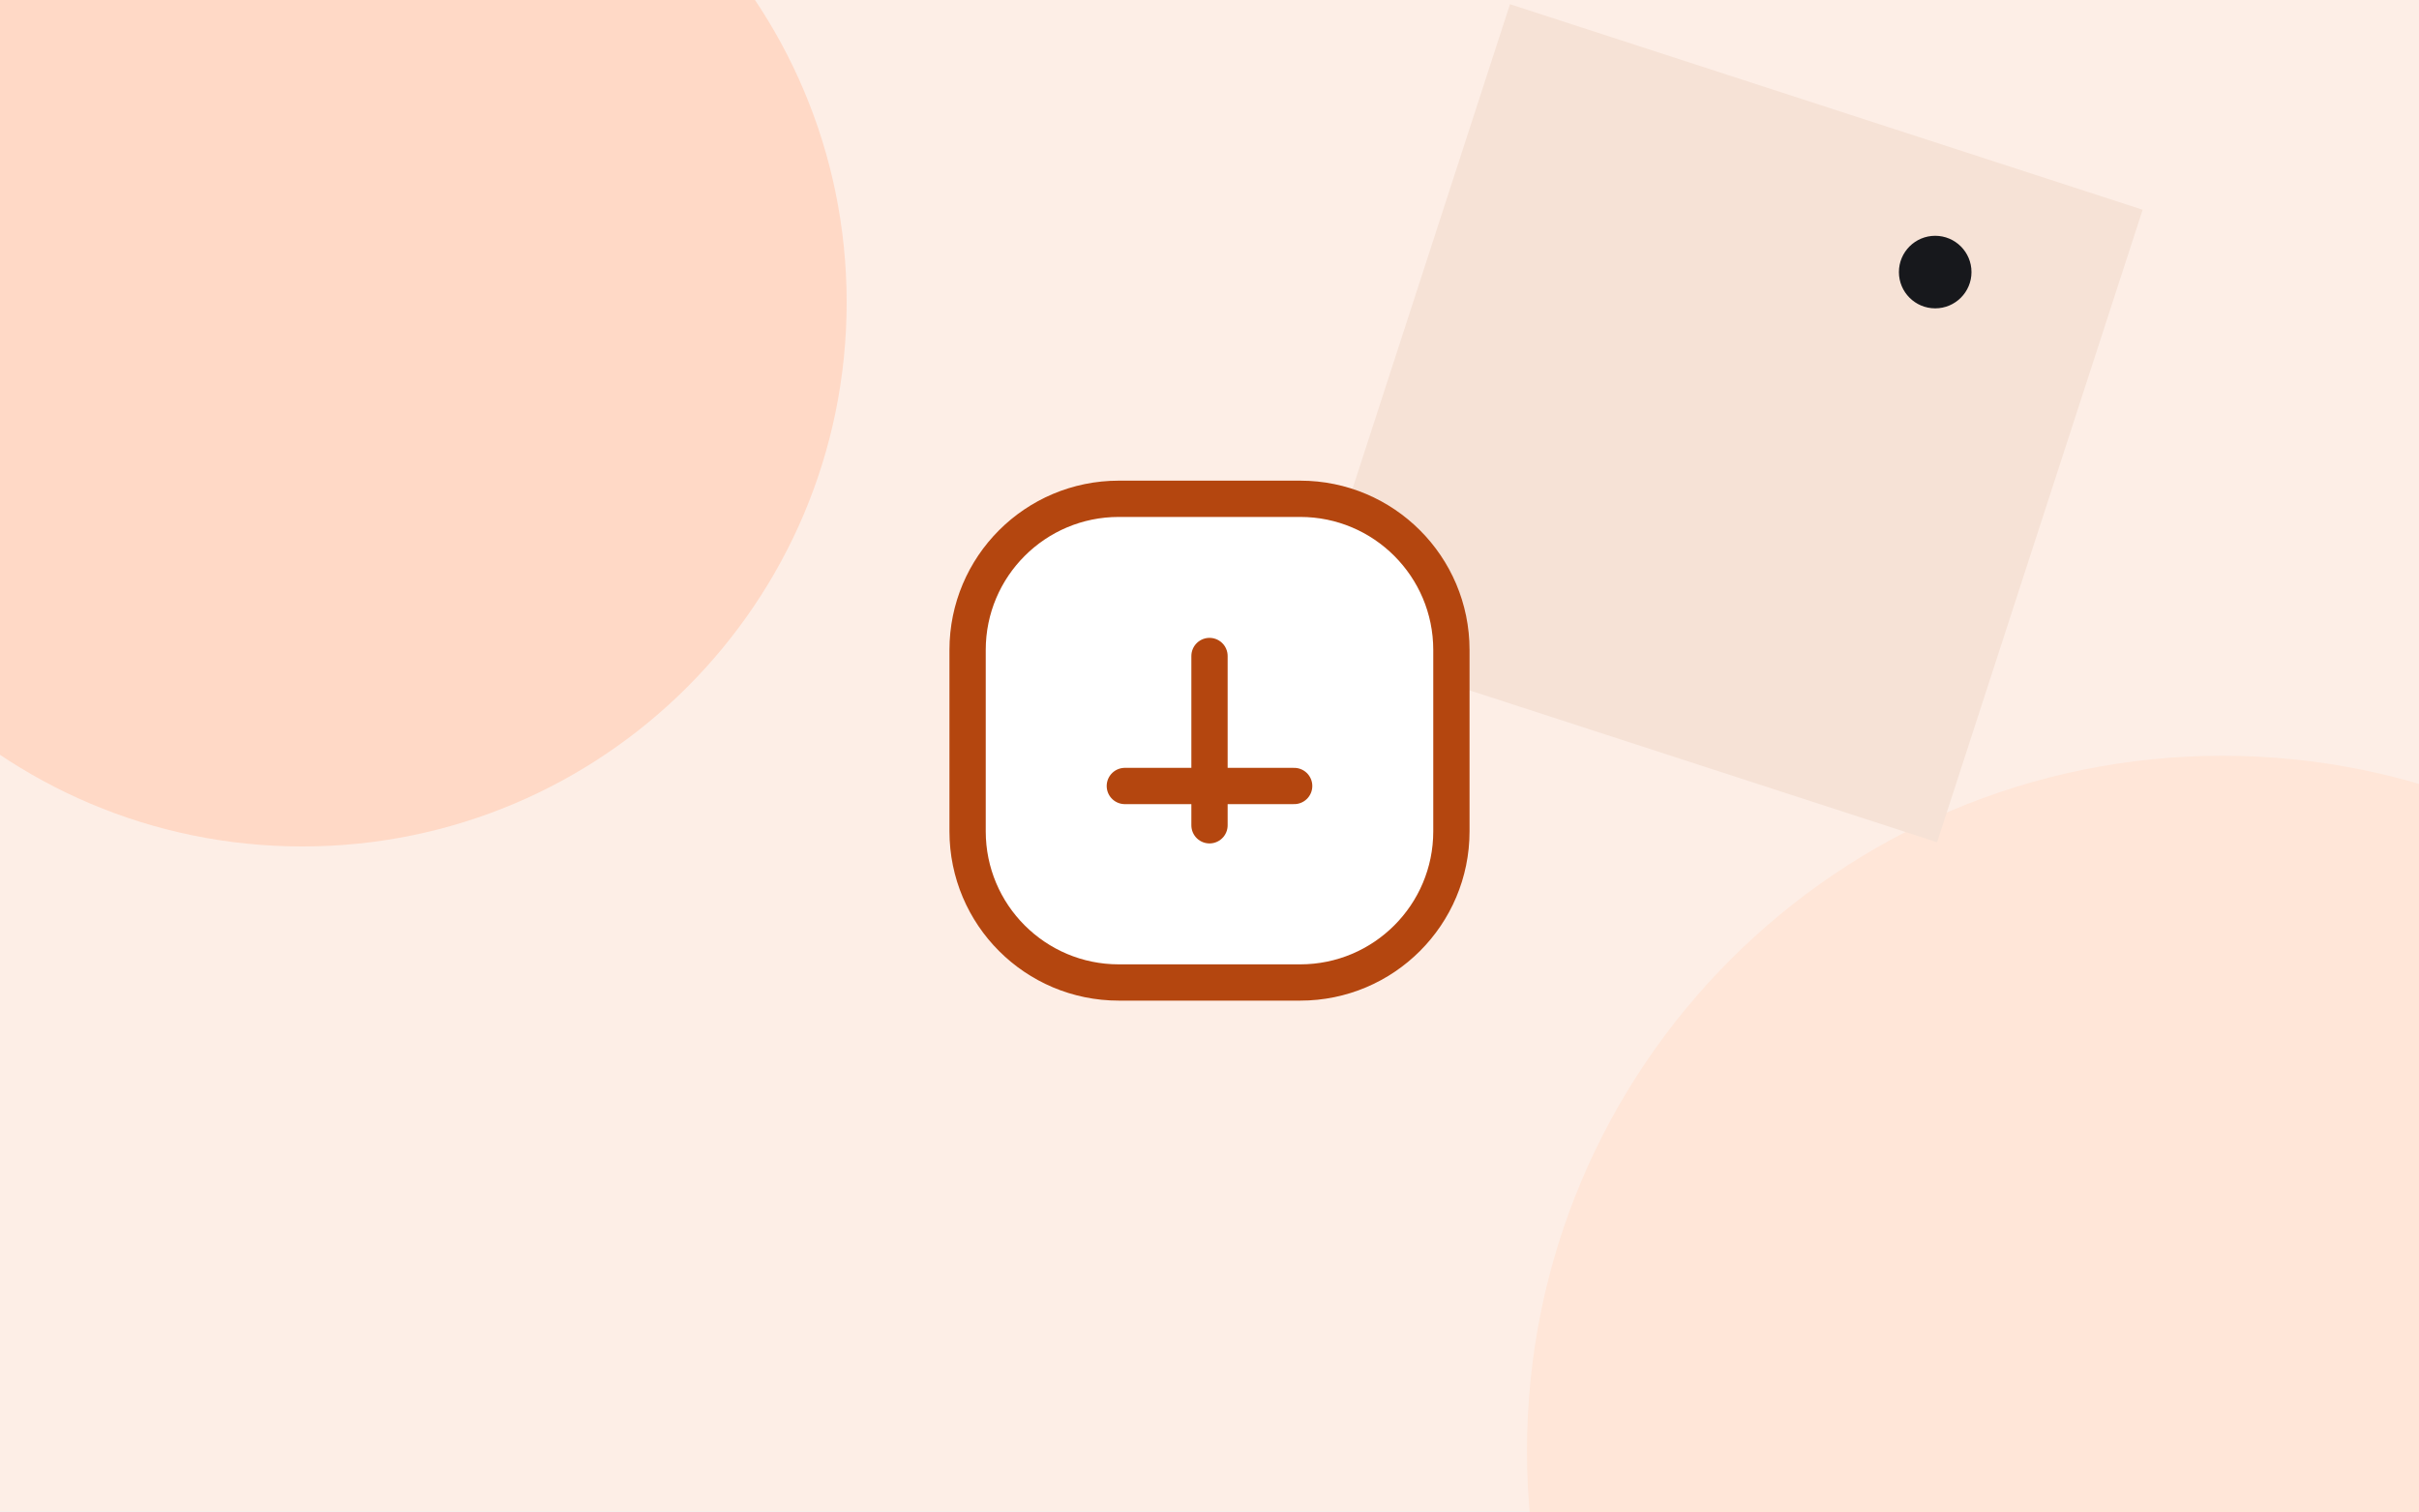
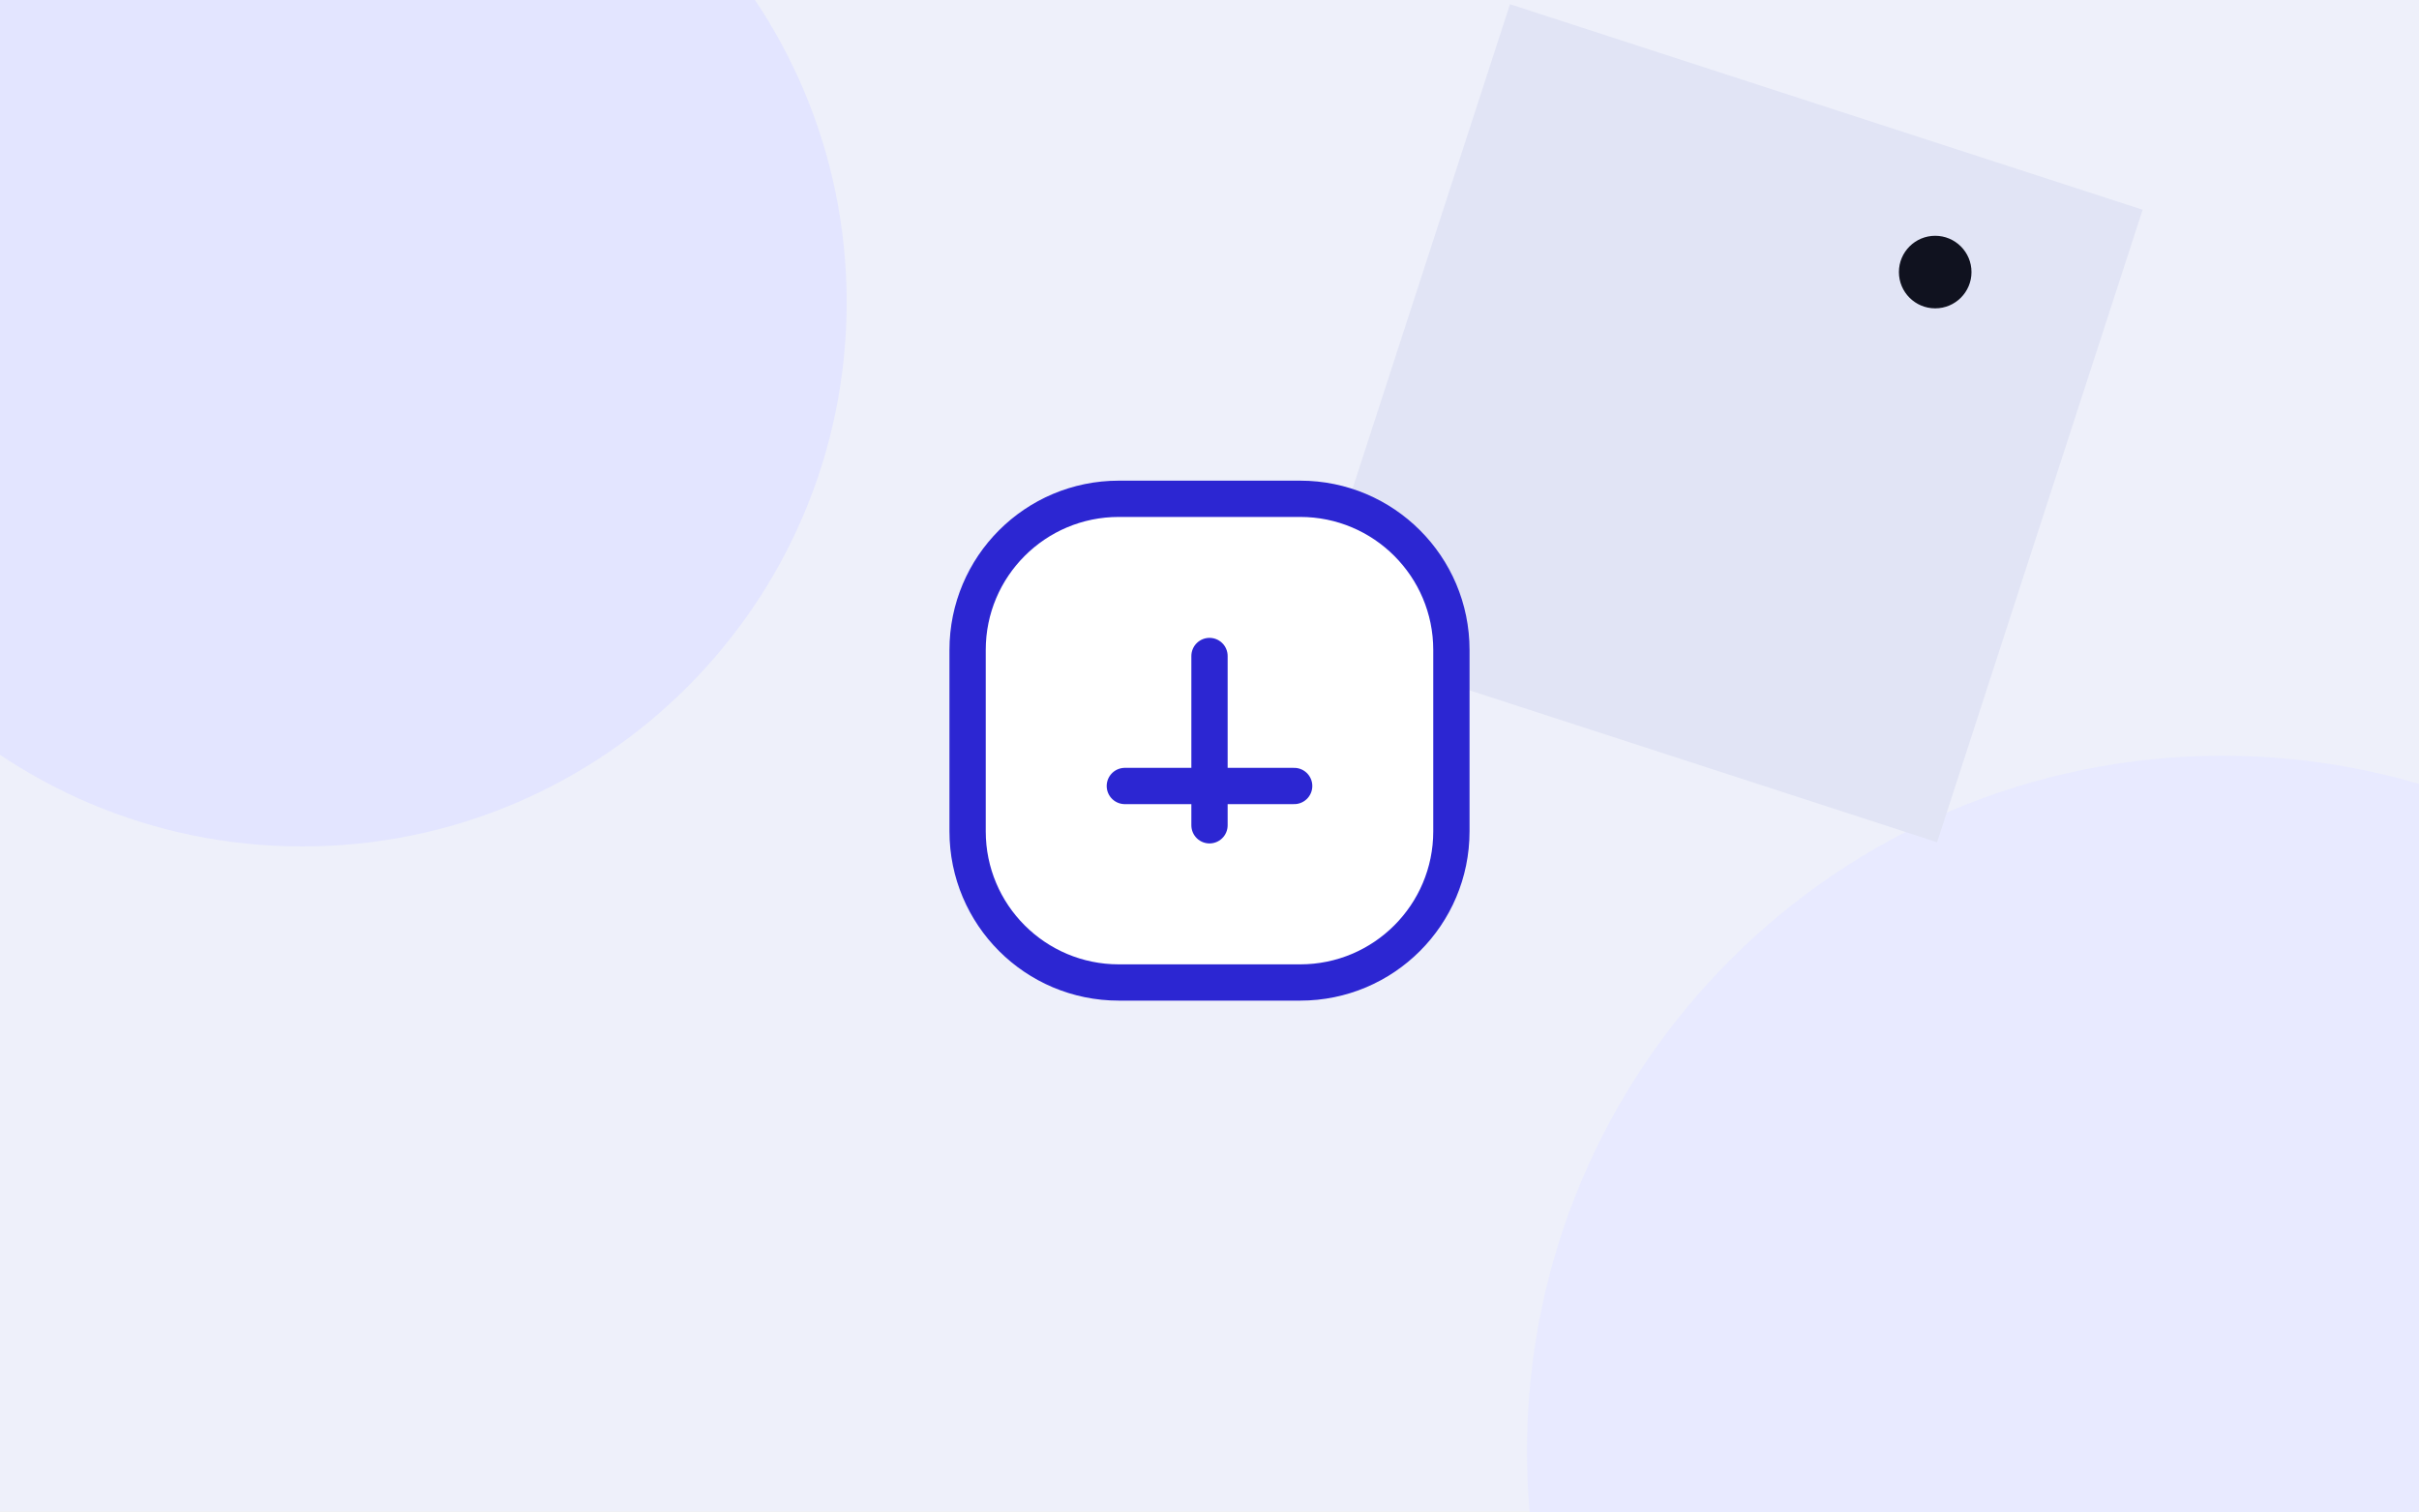
<svg xmlns="http://www.w3.org/2000/svg" viewBox="0 0 800 500">
-   <rect width="800" height="500" fill="#fdeee6" />
-   <circle cx="100" cy="100" r="180" fill="#ffd9c6" />
-   <circle cx="735" cy="480" r="230" fill="#ffe6d8" />
-   <path d="M460 30h220v220H460z" fill="#f6e2d6" transform="rotate(18 570 140)" />
-   <g transform="translate(320 165)" fill="none" stroke="#b4460f" stroke-width="12" stroke-linecap="round" stroke-linejoin="round">
+   <rect width="800" height="500" fill="#eef0fa" />
+   <circle cx="100" cy="100" r="180" fill="#e3e5ff" />
+   <circle cx="735" cy="480" r="230" fill="#e8eaff" />
+   <path d="M460 30h220v220H460z" fill="#e1e4f5" transform="rotate(18 570 140)" />
+   <g transform="translate(320 165)" fill="none" stroke="#2c26d2" stroke-width="12" stroke-linecap="round" stroke-linejoin="round">
    <rect width="160" height="160" rx="50" fill="#ffffff" />
    <path d="M52 95h56M80 52v56" />
  </g>
-   <circle cx="640" cy="90" r="12" fill="#17181c" />
+   <circle cx="640" cy="90" r="12" fill="#10121f" />
</svg>
